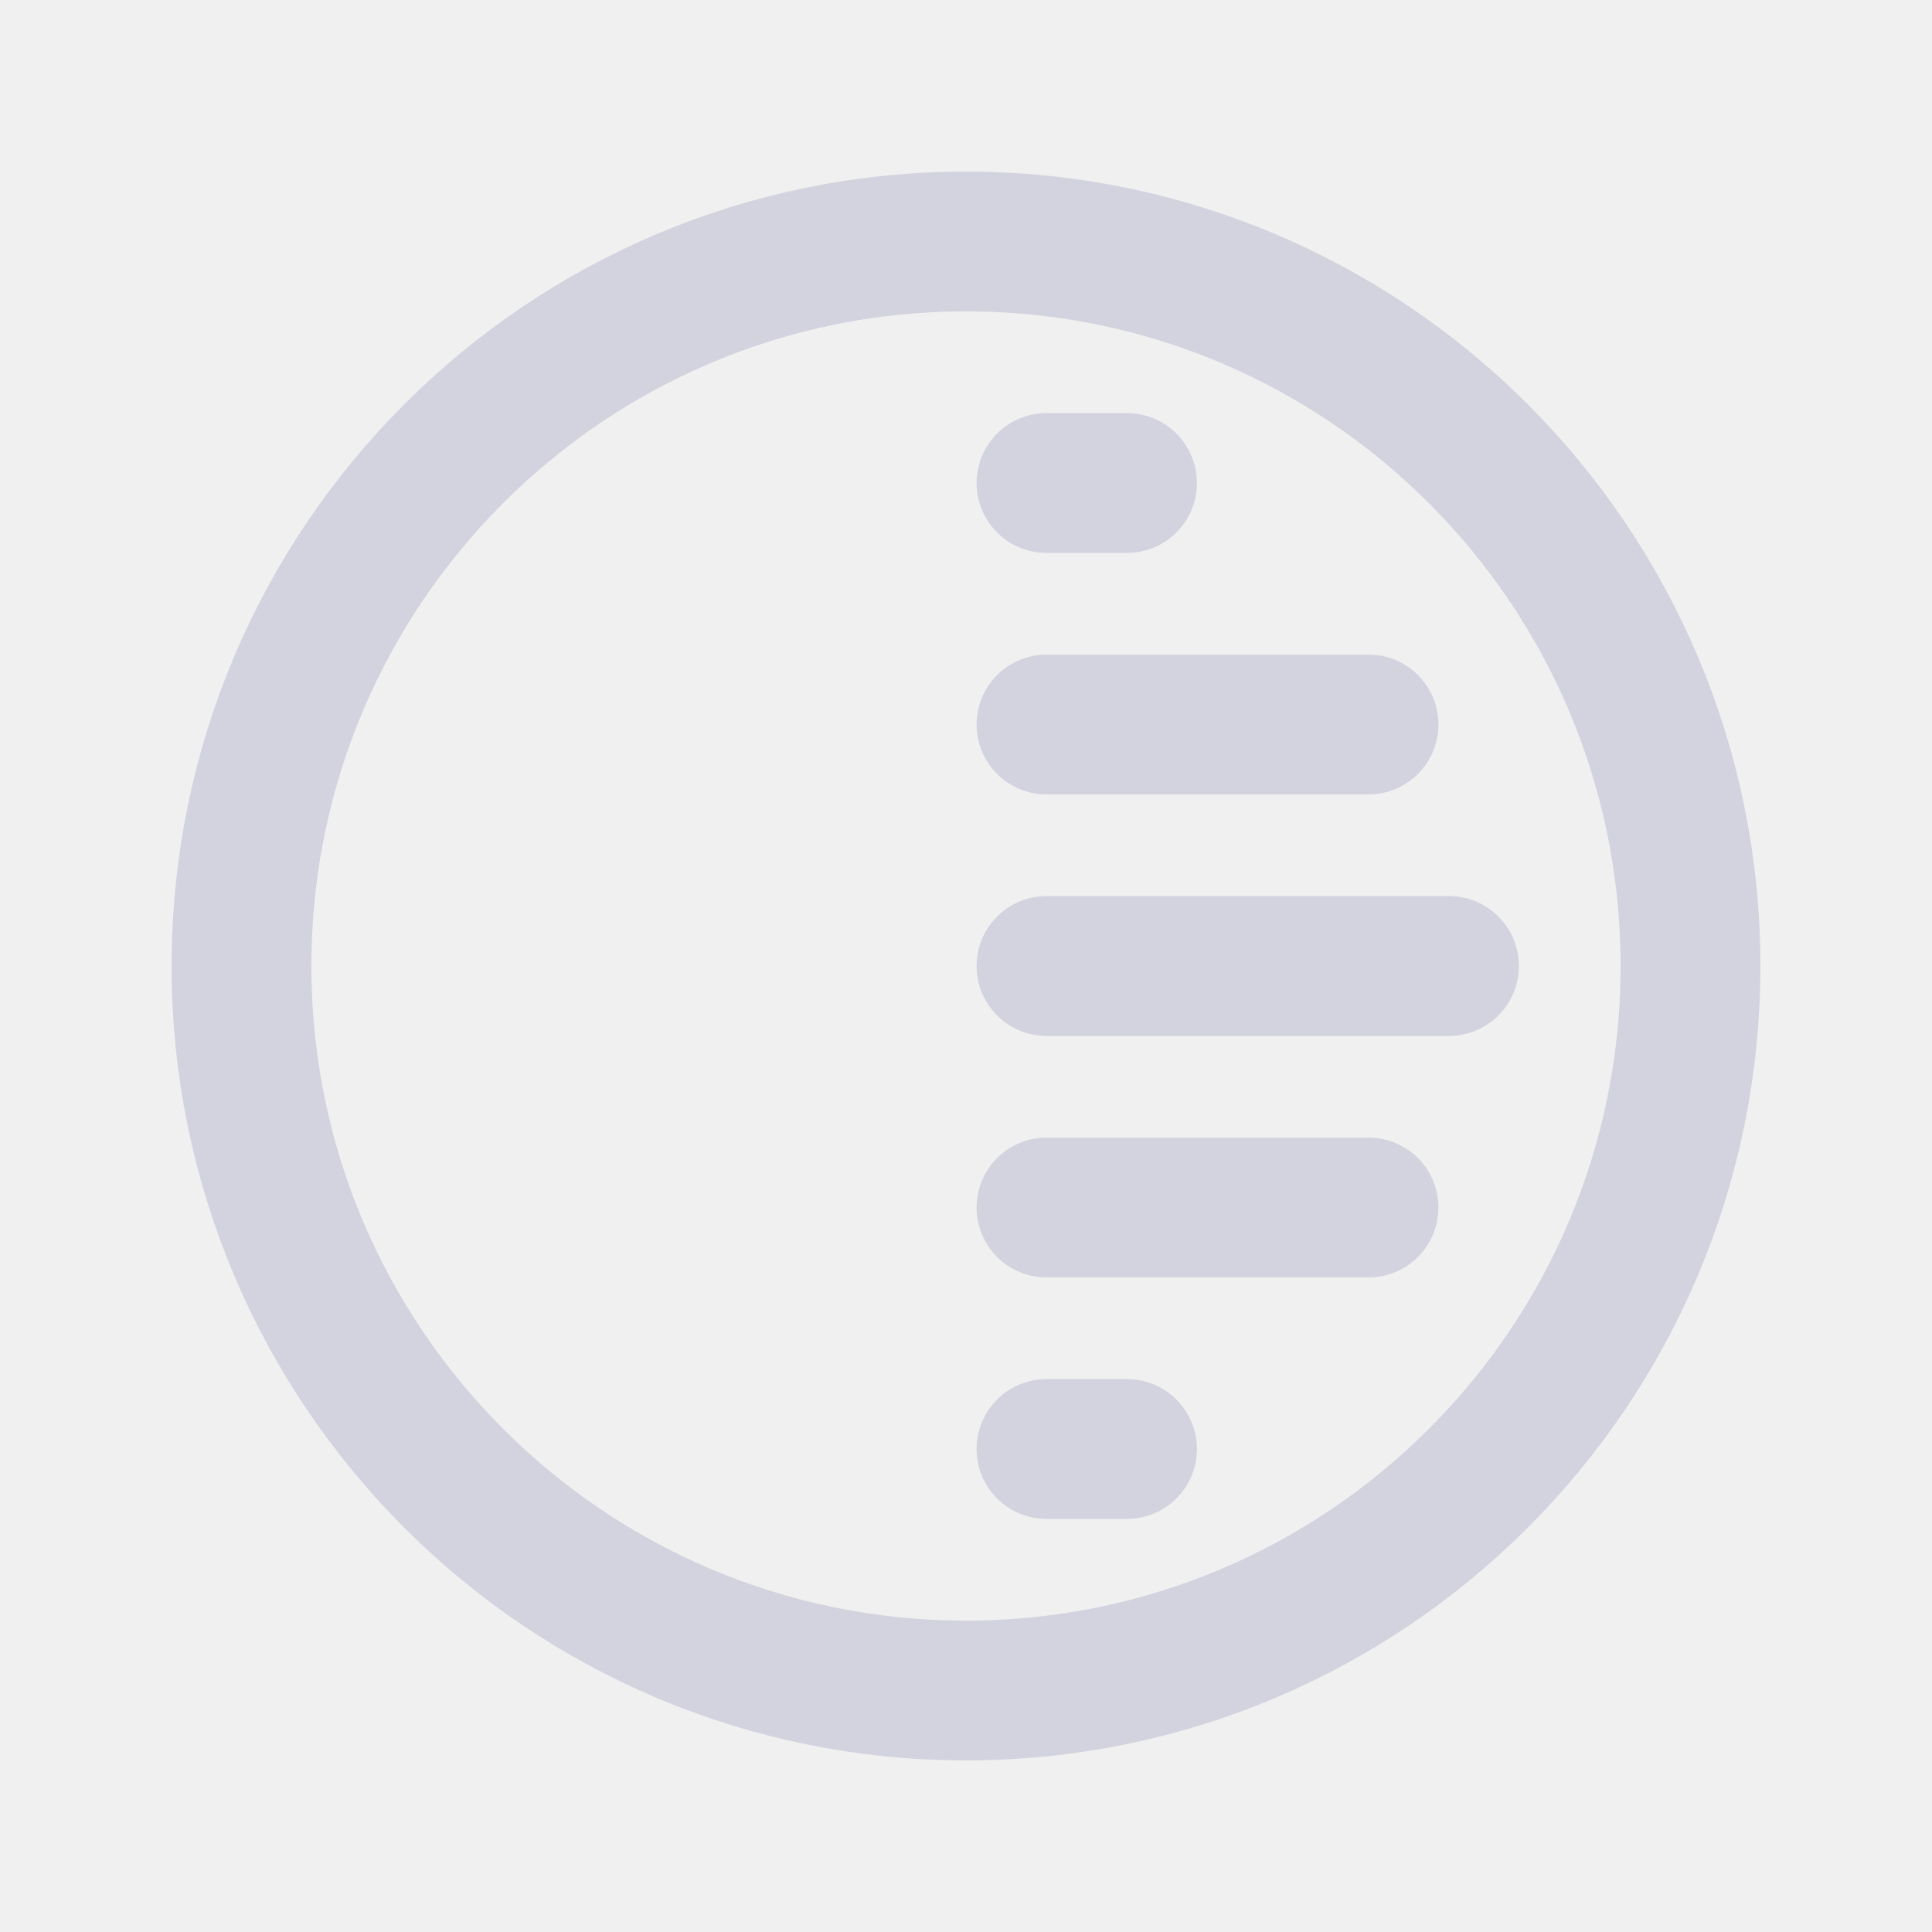
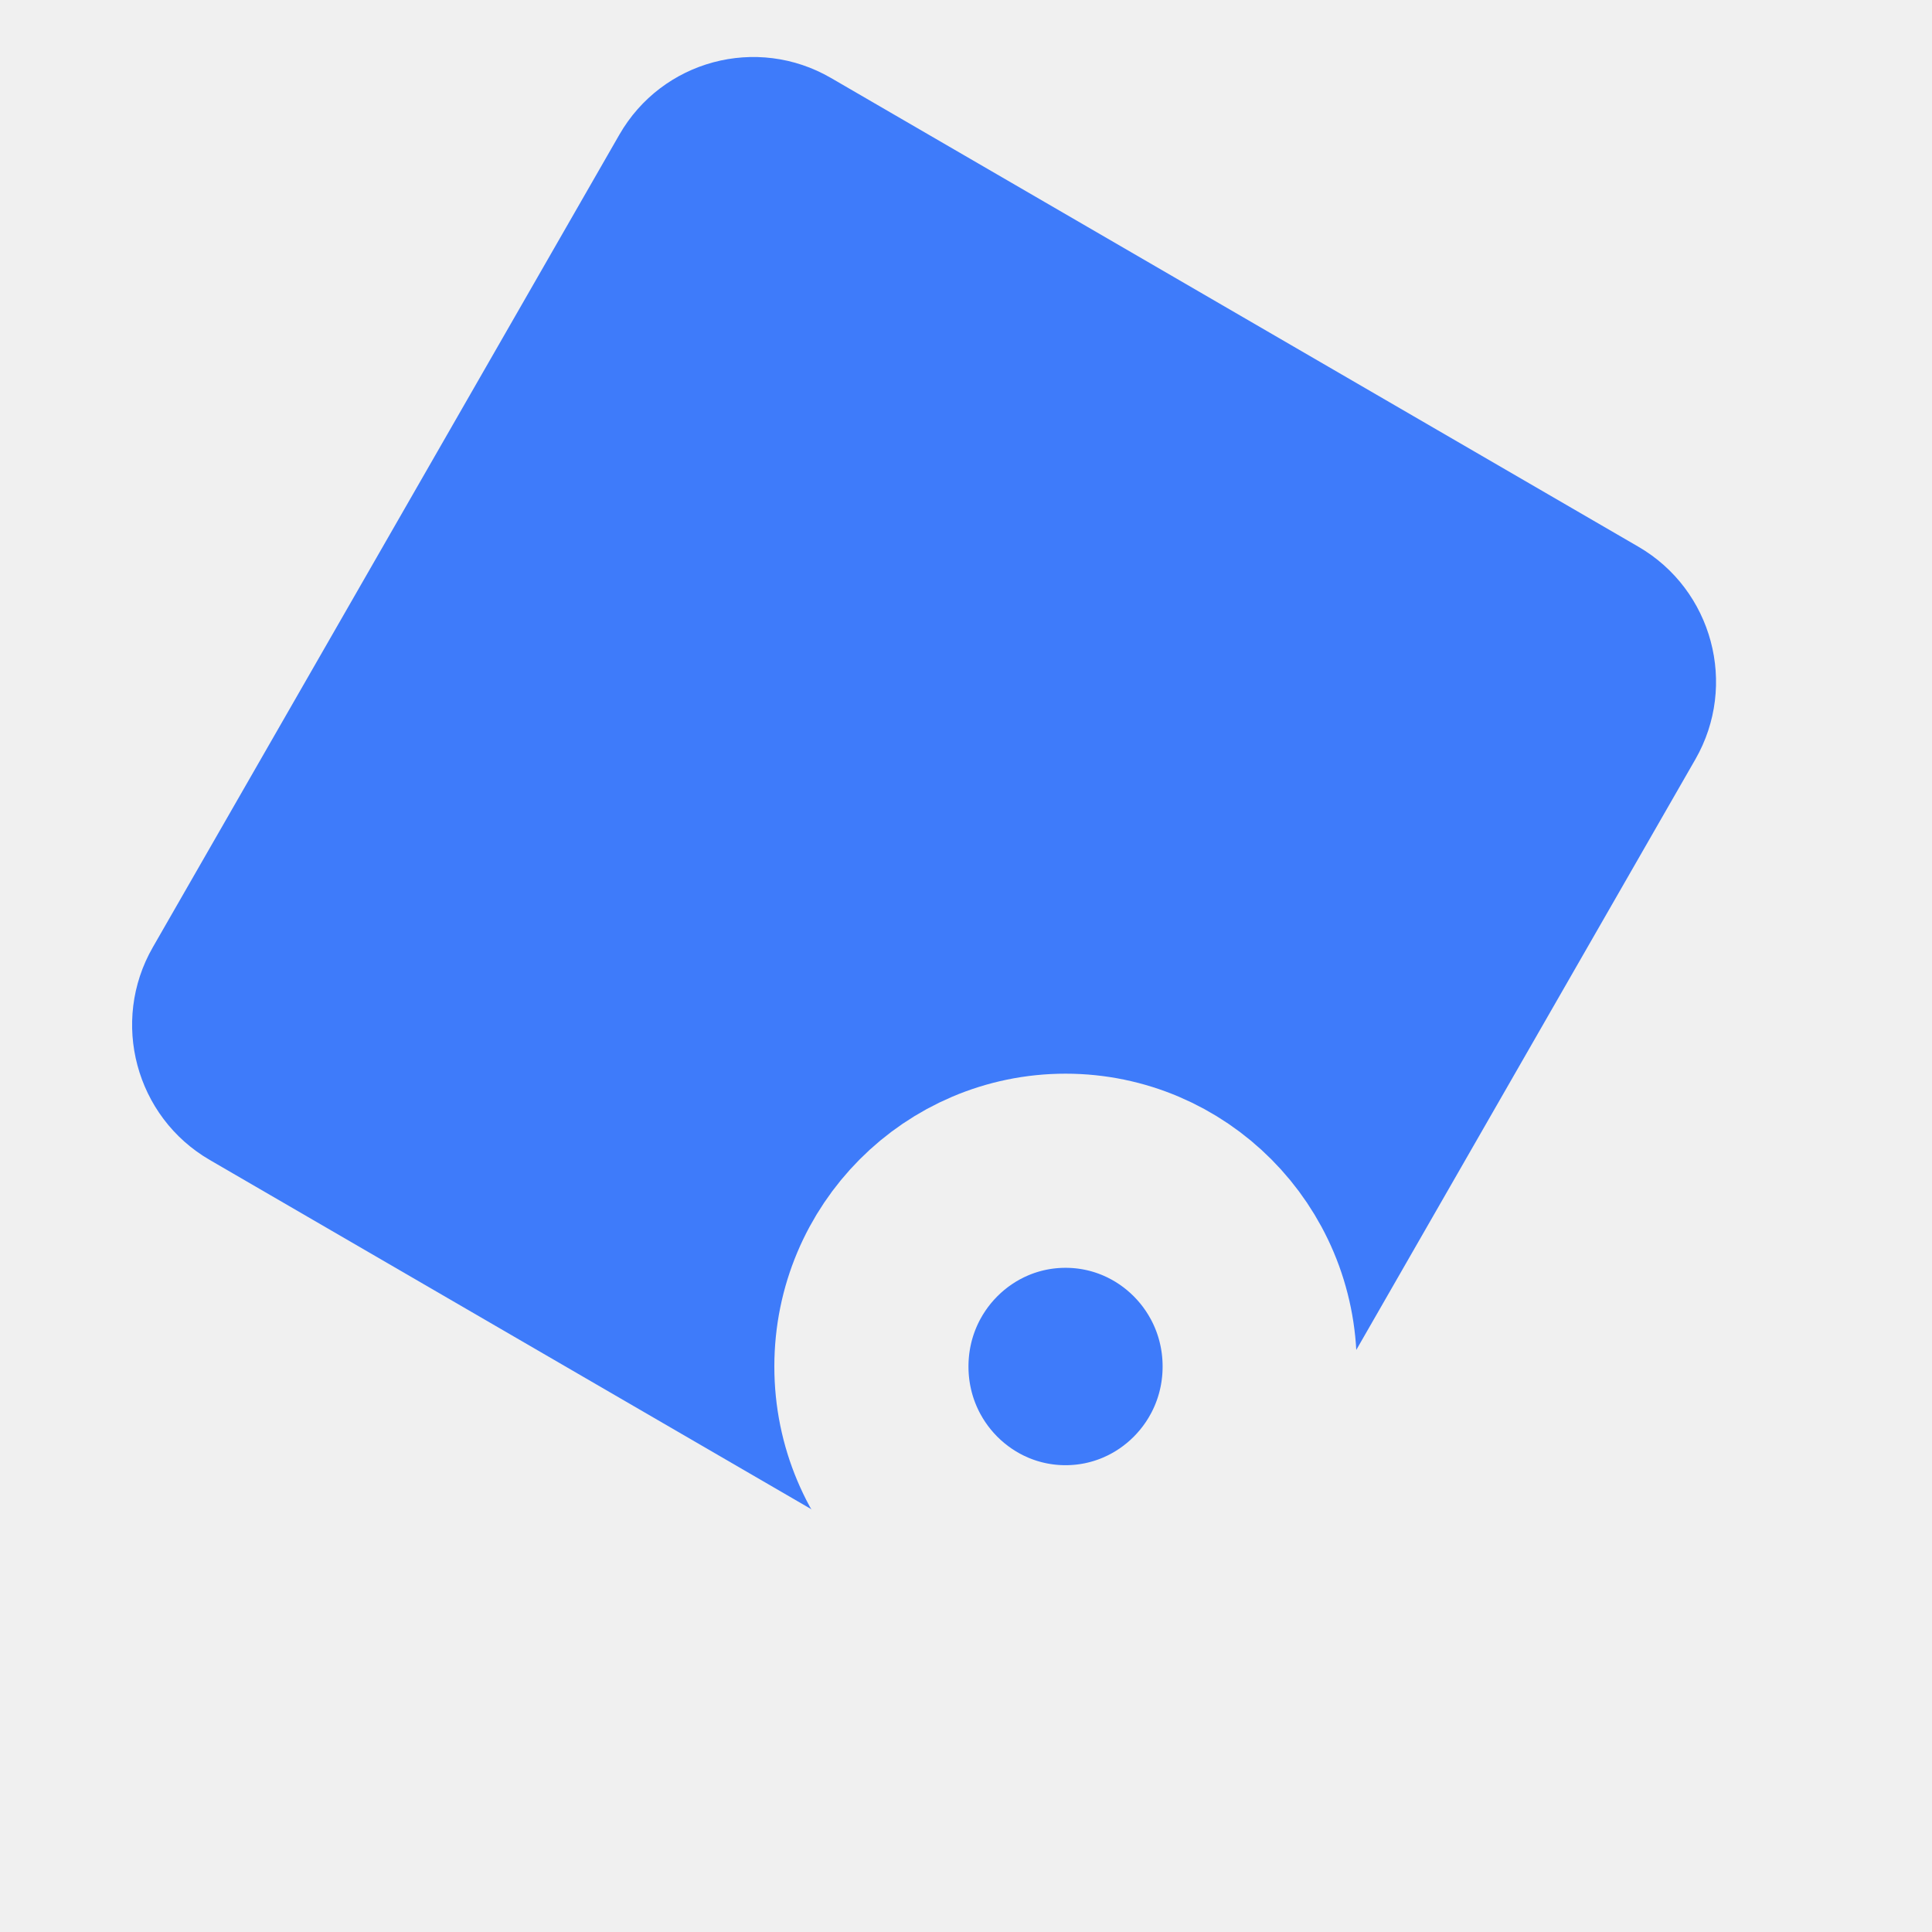
- <svg xmlns="http://www.w3.org/2000/svg" width="38" height="38" viewBox="0 0 38 38" fill="none">
-   <g clip-path="url(#clip0_97_1816)">
-     <path d="M19 33.25C26.87 33.25 33.25 26.87 33.25 19C33.25 11.13 26.87 4.75 19 4.75C11.13 4.75 4.75 11.13 4.75 19C4.75 26.87 11.13 33.25 19 33.25Z" stroke="#D3D3DF" stroke-width="2.75" stroke-linecap="round" stroke-linejoin="round" />
-     <path d="M20.583 19H28.5" stroke="#D3D3DF" stroke-width="2.75" stroke-linecap="round" stroke-linejoin="round" />
-     <path d="M20.583 23.75H26.917" stroke="#D3D3DF" stroke-width="2.75" stroke-linecap="round" stroke-linejoin="round" />
-     <path d="M20.583 28.5H22.167" stroke="#D3D3DF" stroke-width="2.75" stroke-linecap="round" stroke-linejoin="round" />
-     <path d="M20.583 14.25H26.917" stroke="#D3D3DF" stroke-width="2.75" stroke-linecap="round" stroke-linejoin="round" />
-     <path d="M20.583 9.5H22.167" stroke="#D3D3DF" stroke-width="2.75" stroke-linecap="round" stroke-linejoin="round" />
-   </g>
-   <defs>
-     <clipPath id="clip0_97_1816">
-       <rect width="38" height="38" fill="white" />
-     </clipPath>
-   </defs>
+ <svg xmlns="http://www.w3.org/2000/svg" width="128" height="128" viewBox="0 0 128 128" fill="none">
+   <path d="M18.454 91.779C13.54 88.926 11.849 82.618 14.679 77.69L45.59 23.851C48.419 18.923 54.697 17.241 59.611 20.094L113.102 51.149C118.016 54.002 119.706 60.31 116.877 65.238L85.966 119.077C83.136 124.005 76.859 125.687 71.944 122.834L18.454 91.779Z" fill="#F0F0F0" />
+   <path d="M13.898 76.851C8.984 73.998 7.294 67.69 10.123 62.761L41.034 8.923C43.864 3.995 50.141 2.313 55.056 5.166L108.546 36.221C113.46 39.074 115.151 45.382 112.321 50.31L81.41 104.149C78.581 109.077 72.303 110.759 67.388 107.906L13.898 76.851Z" fill="#3E7BFA" />
+   <path d="M83.457 90.535C83.457 97.731 77.664 103.504 70.595 103.504C63.525 103.504 57.733 97.731 57.733 90.535C57.733 83.338 63.525 77.565 70.595 77.565C77.664 77.565 83.457 83.338 83.457 90.535Z" stroke="#F0F0F0" stroke-width="12.862" />
</svg>
